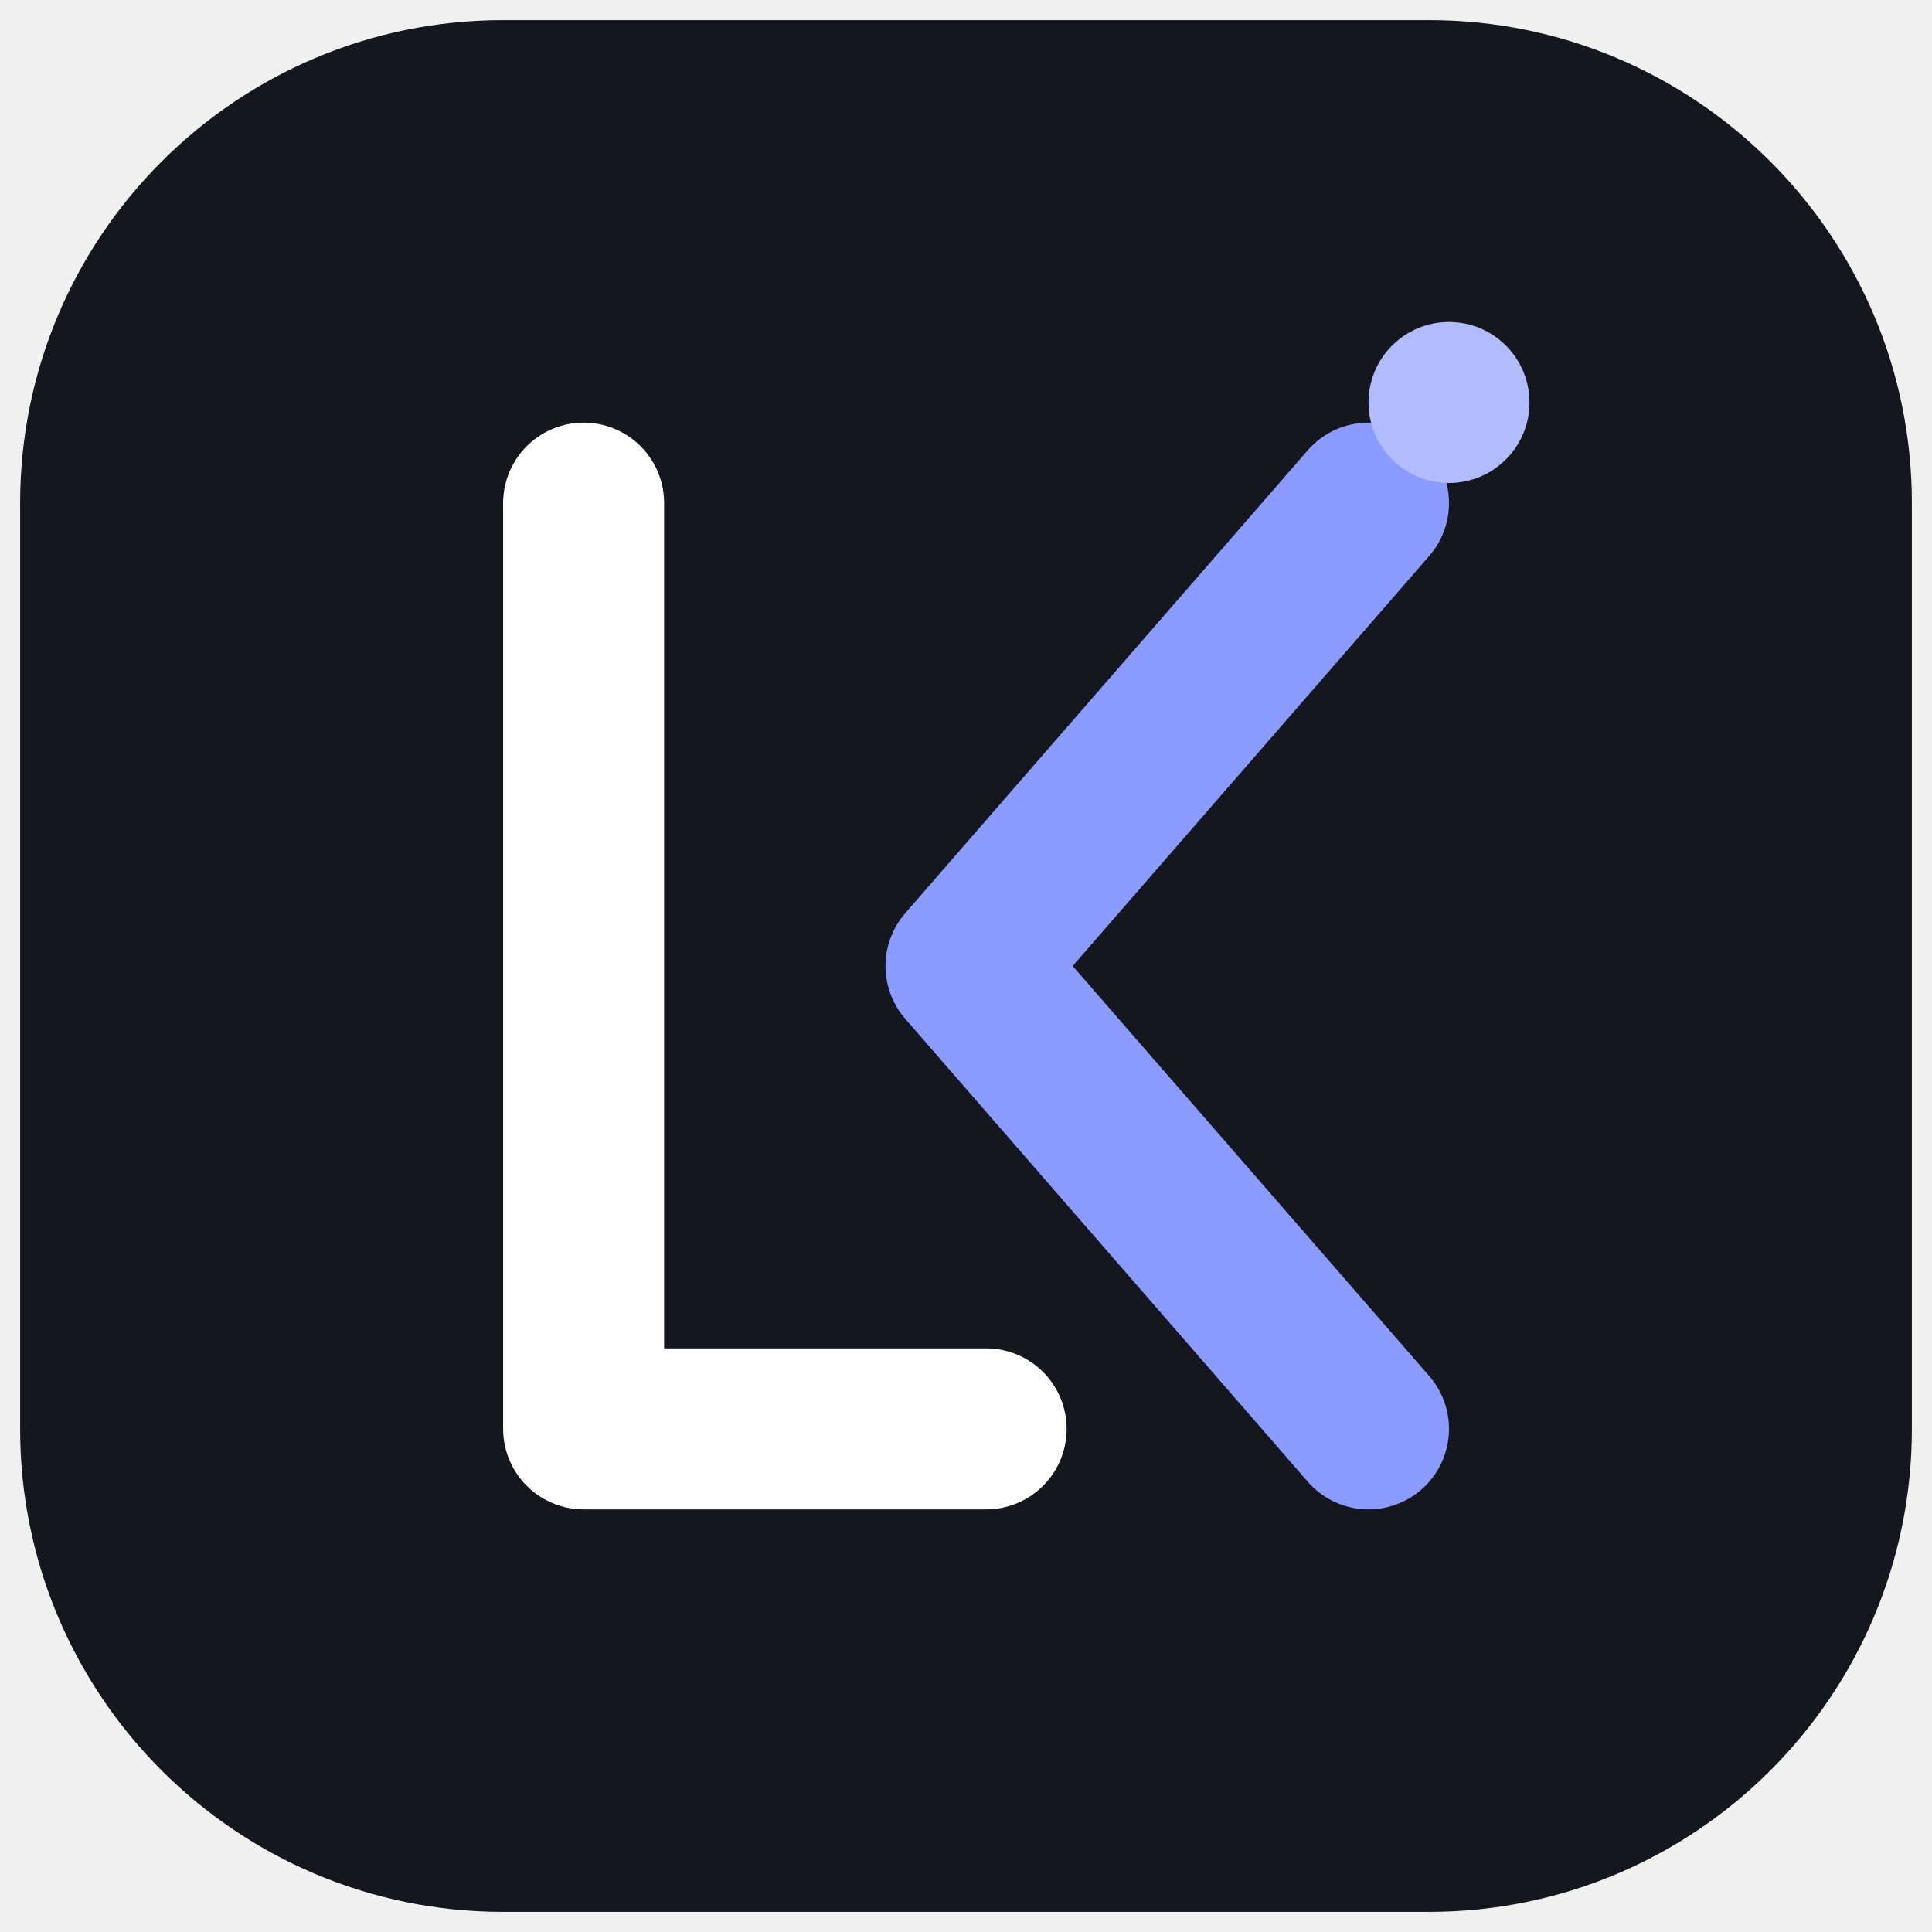
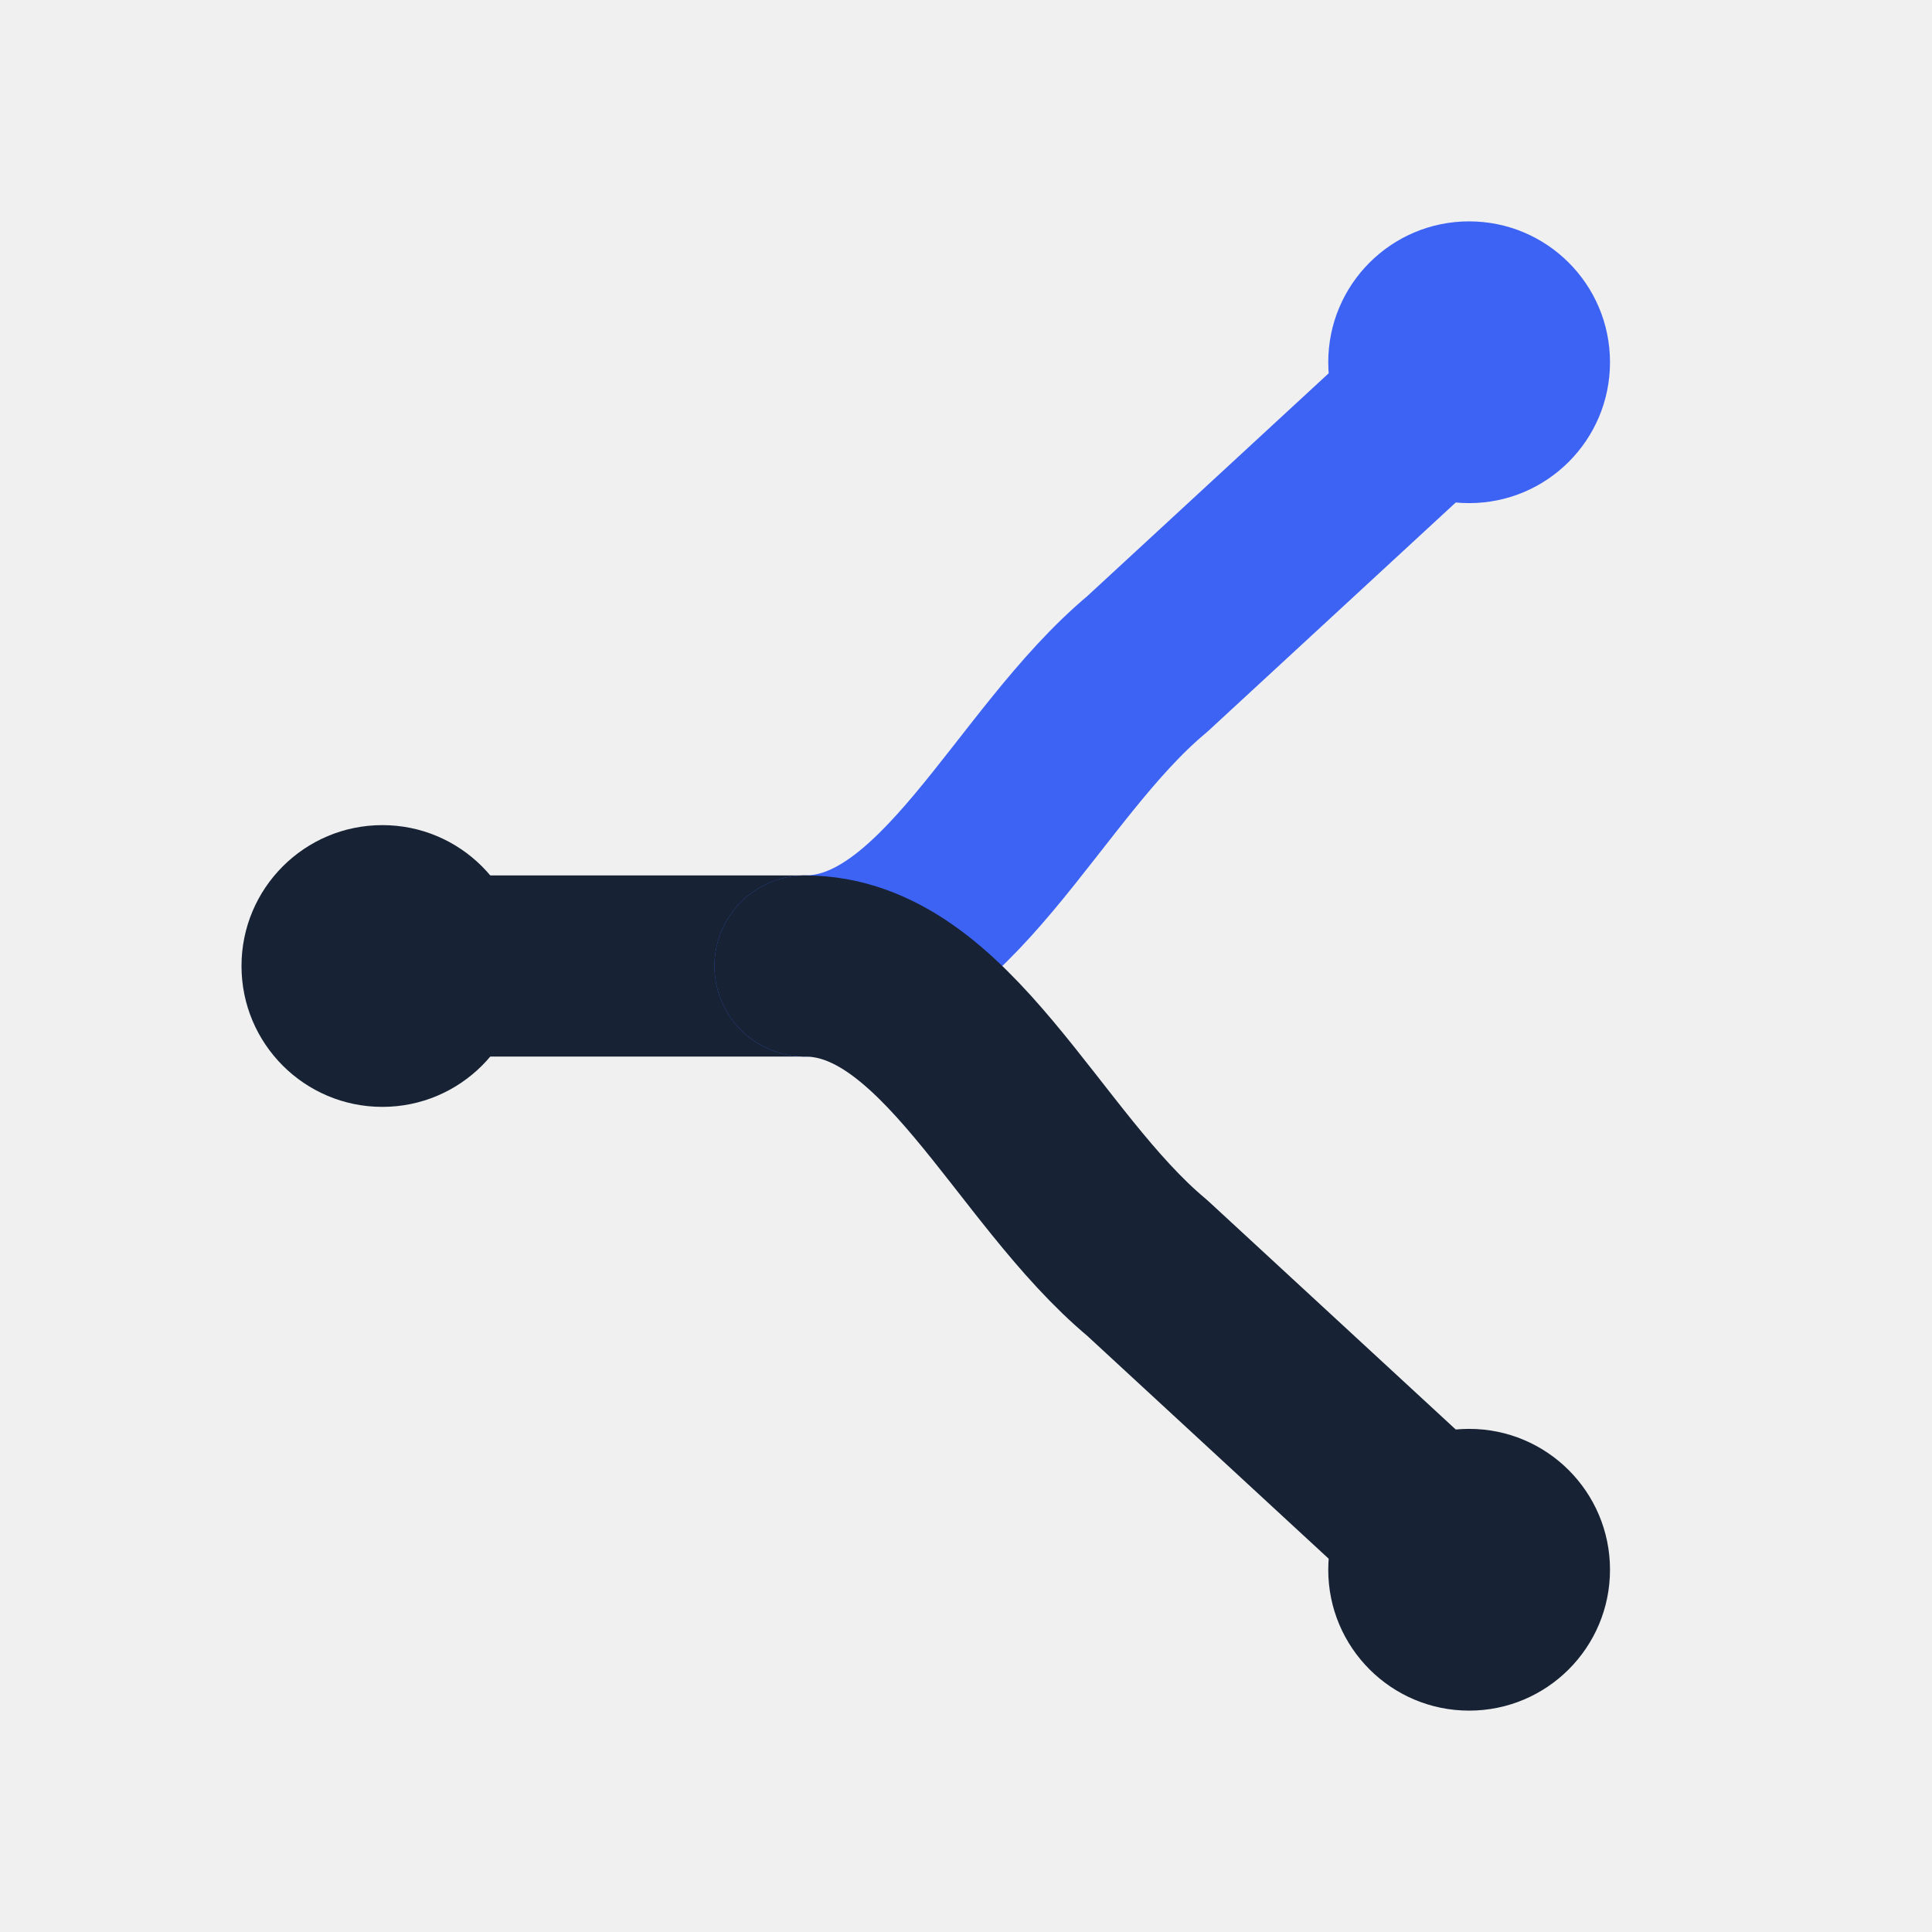
- <svg xmlns="http://www.w3.org/2000/svg" width="96" height="96" viewBox="0 0 96 96" role="img" aria-label="LoonKit logo">
-   <rect x="1" y="1" width="94" height="94" rx="24" fill="#15171E" />
-   <path d="M29 25v46h20" stroke="#FFFFFF" stroke-width="8" stroke-linecap="round" stroke-linejoin="round" fill="none" />
-   <path d="M68 25L48 48l20 23" stroke="#8B9BFF" stroke-width="8" stroke-linecap="round" stroke-linejoin="round" fill="none" />
-   <circle cx="72" cy="20" r="4" fill="#B1BCFF" />
+ <svg xmlns="http://www.w3.org/2000/svg" viewBox="0 0 96 96" role="img" aria-label="LoonKit 分流路径标识">
+   <g fill="none" stroke-width="9" stroke-linecap="round" stroke-linejoin="round">
+     <path d="M19 48H40" stroke="#172334" />
+     <path d="M40 48C47 48 51 38 57 33L70 21" stroke="#3D63F5" />
+     <path d="M40 48C47 48 51 58 57 63L70 75" stroke="#172334" />
+   </g>
+   <circle cx="19" cy="48" r="7" fill="#172334" />
+   <circle cx="73" cy="18" r="7" fill="#3D63F5" />
+   <circle cx="73" cy="78" r="7" fill="#172334" />
</svg>
